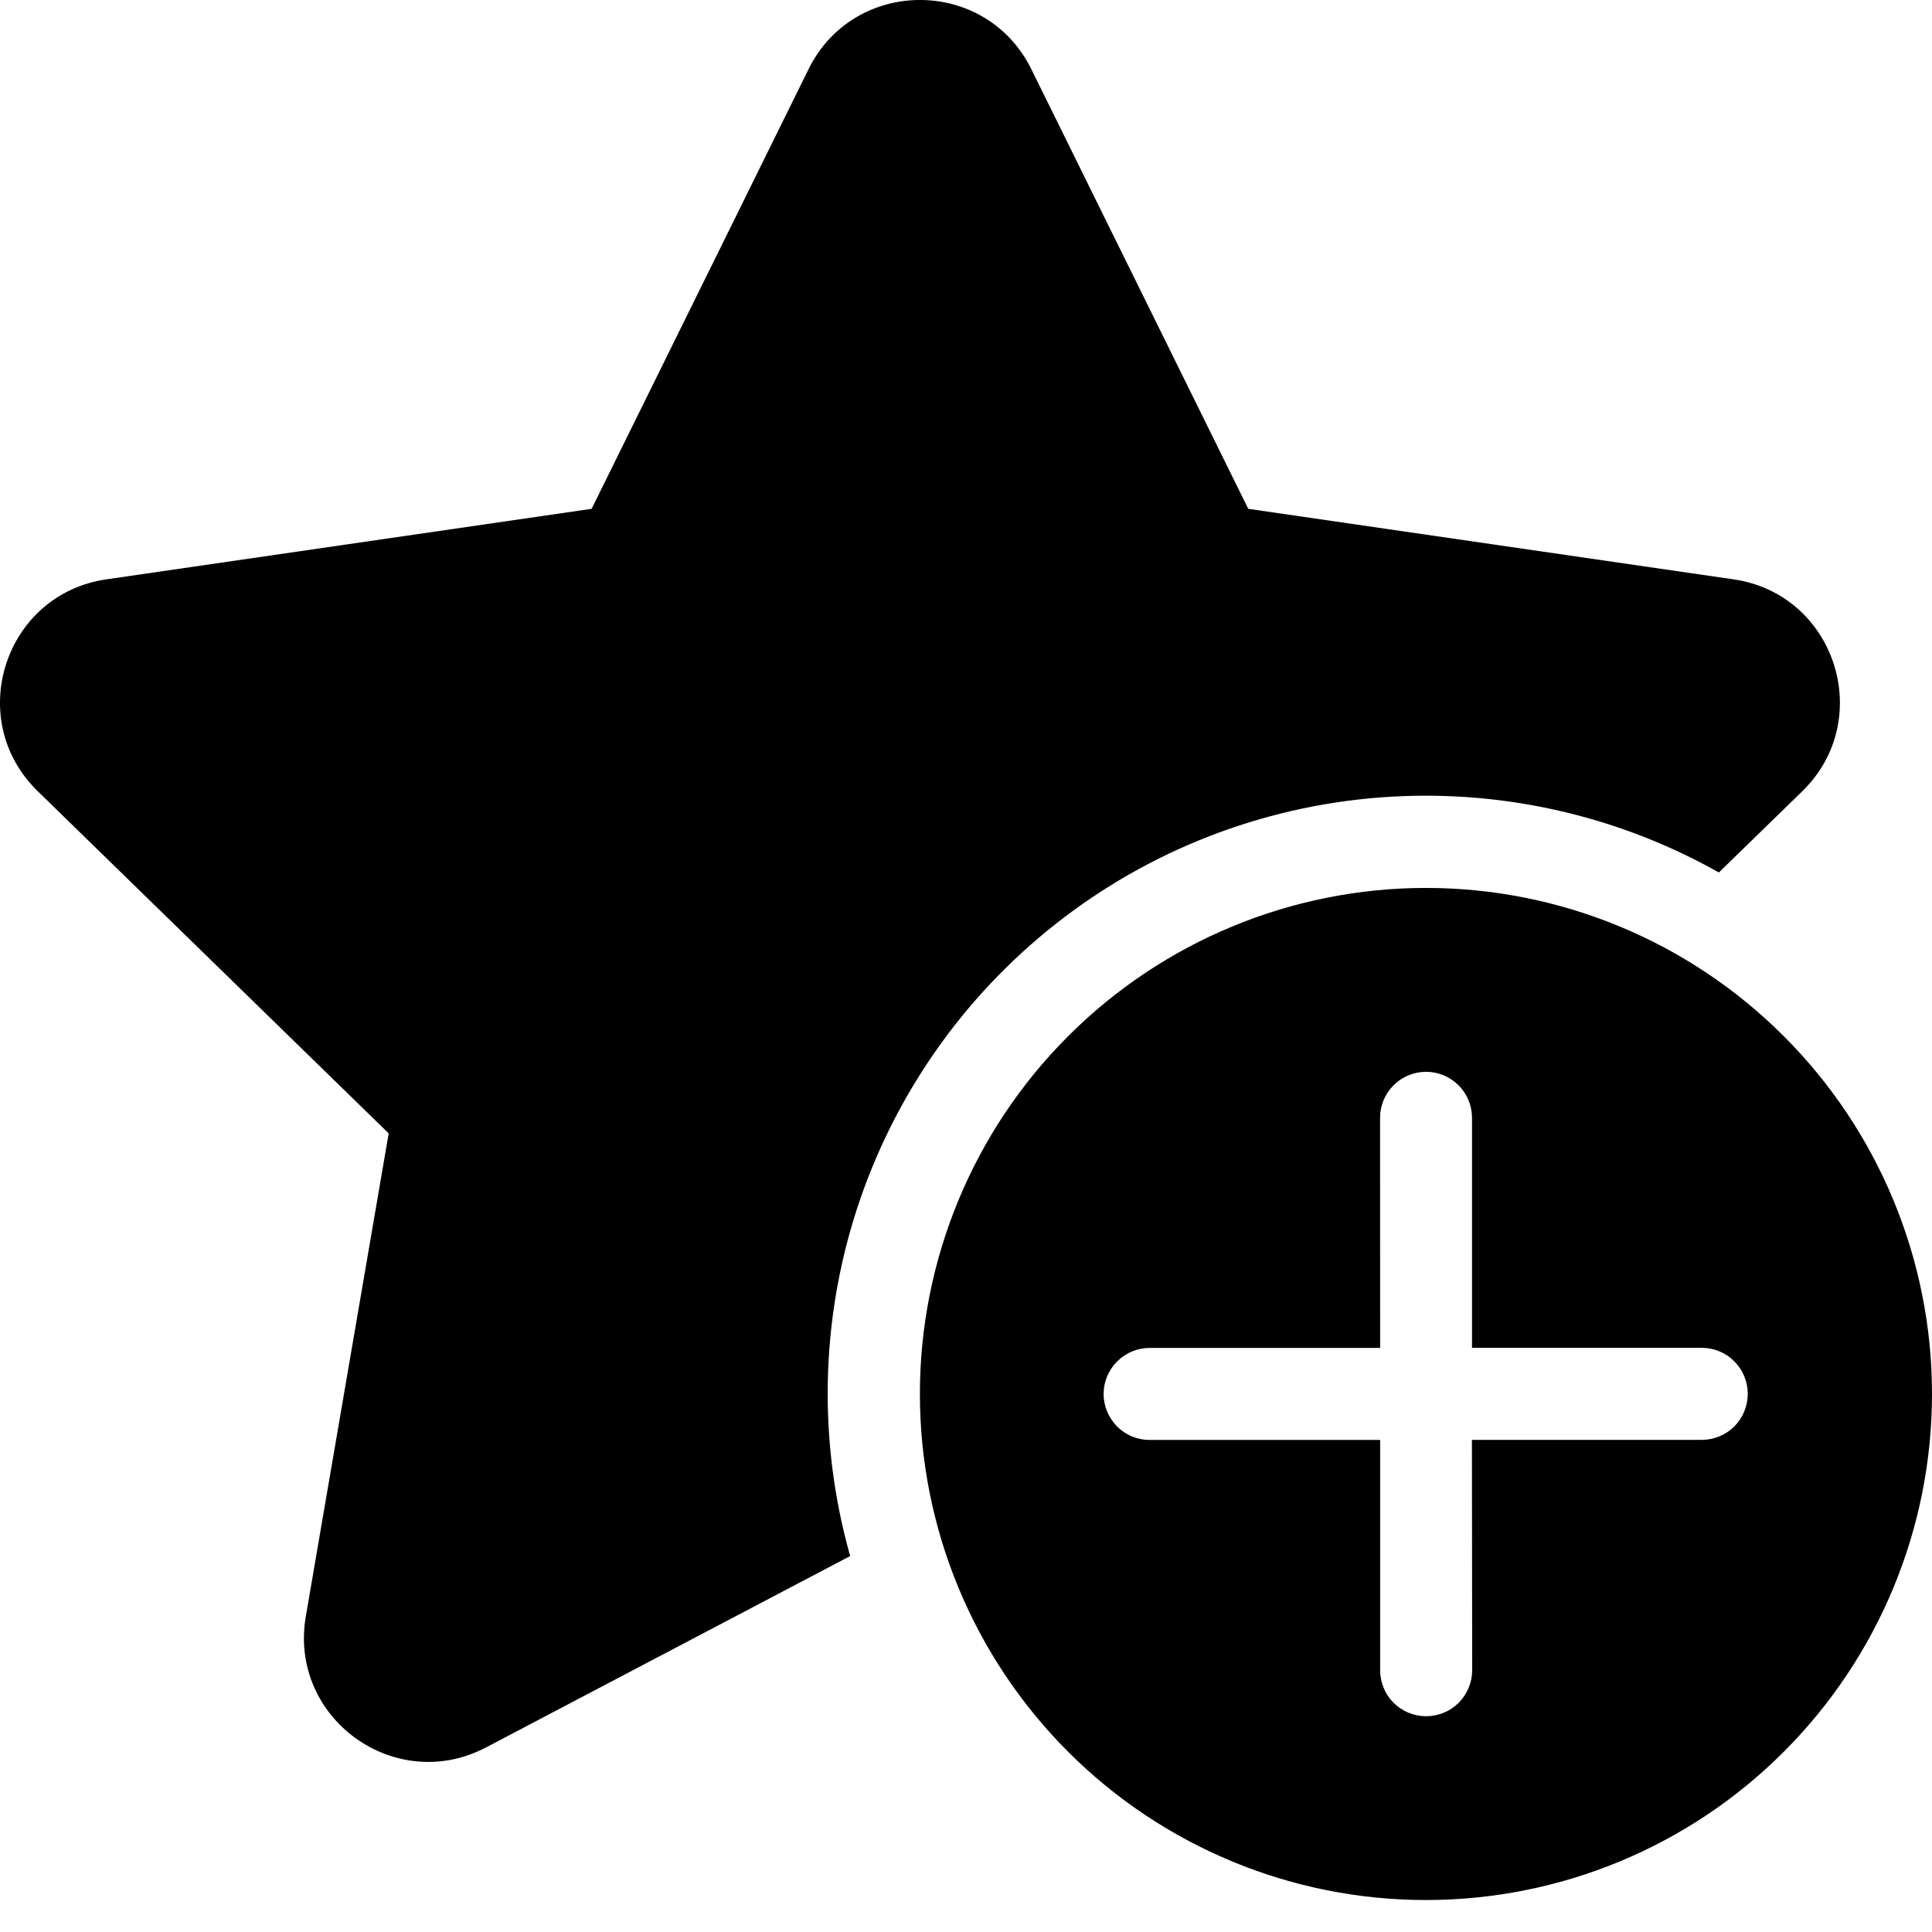
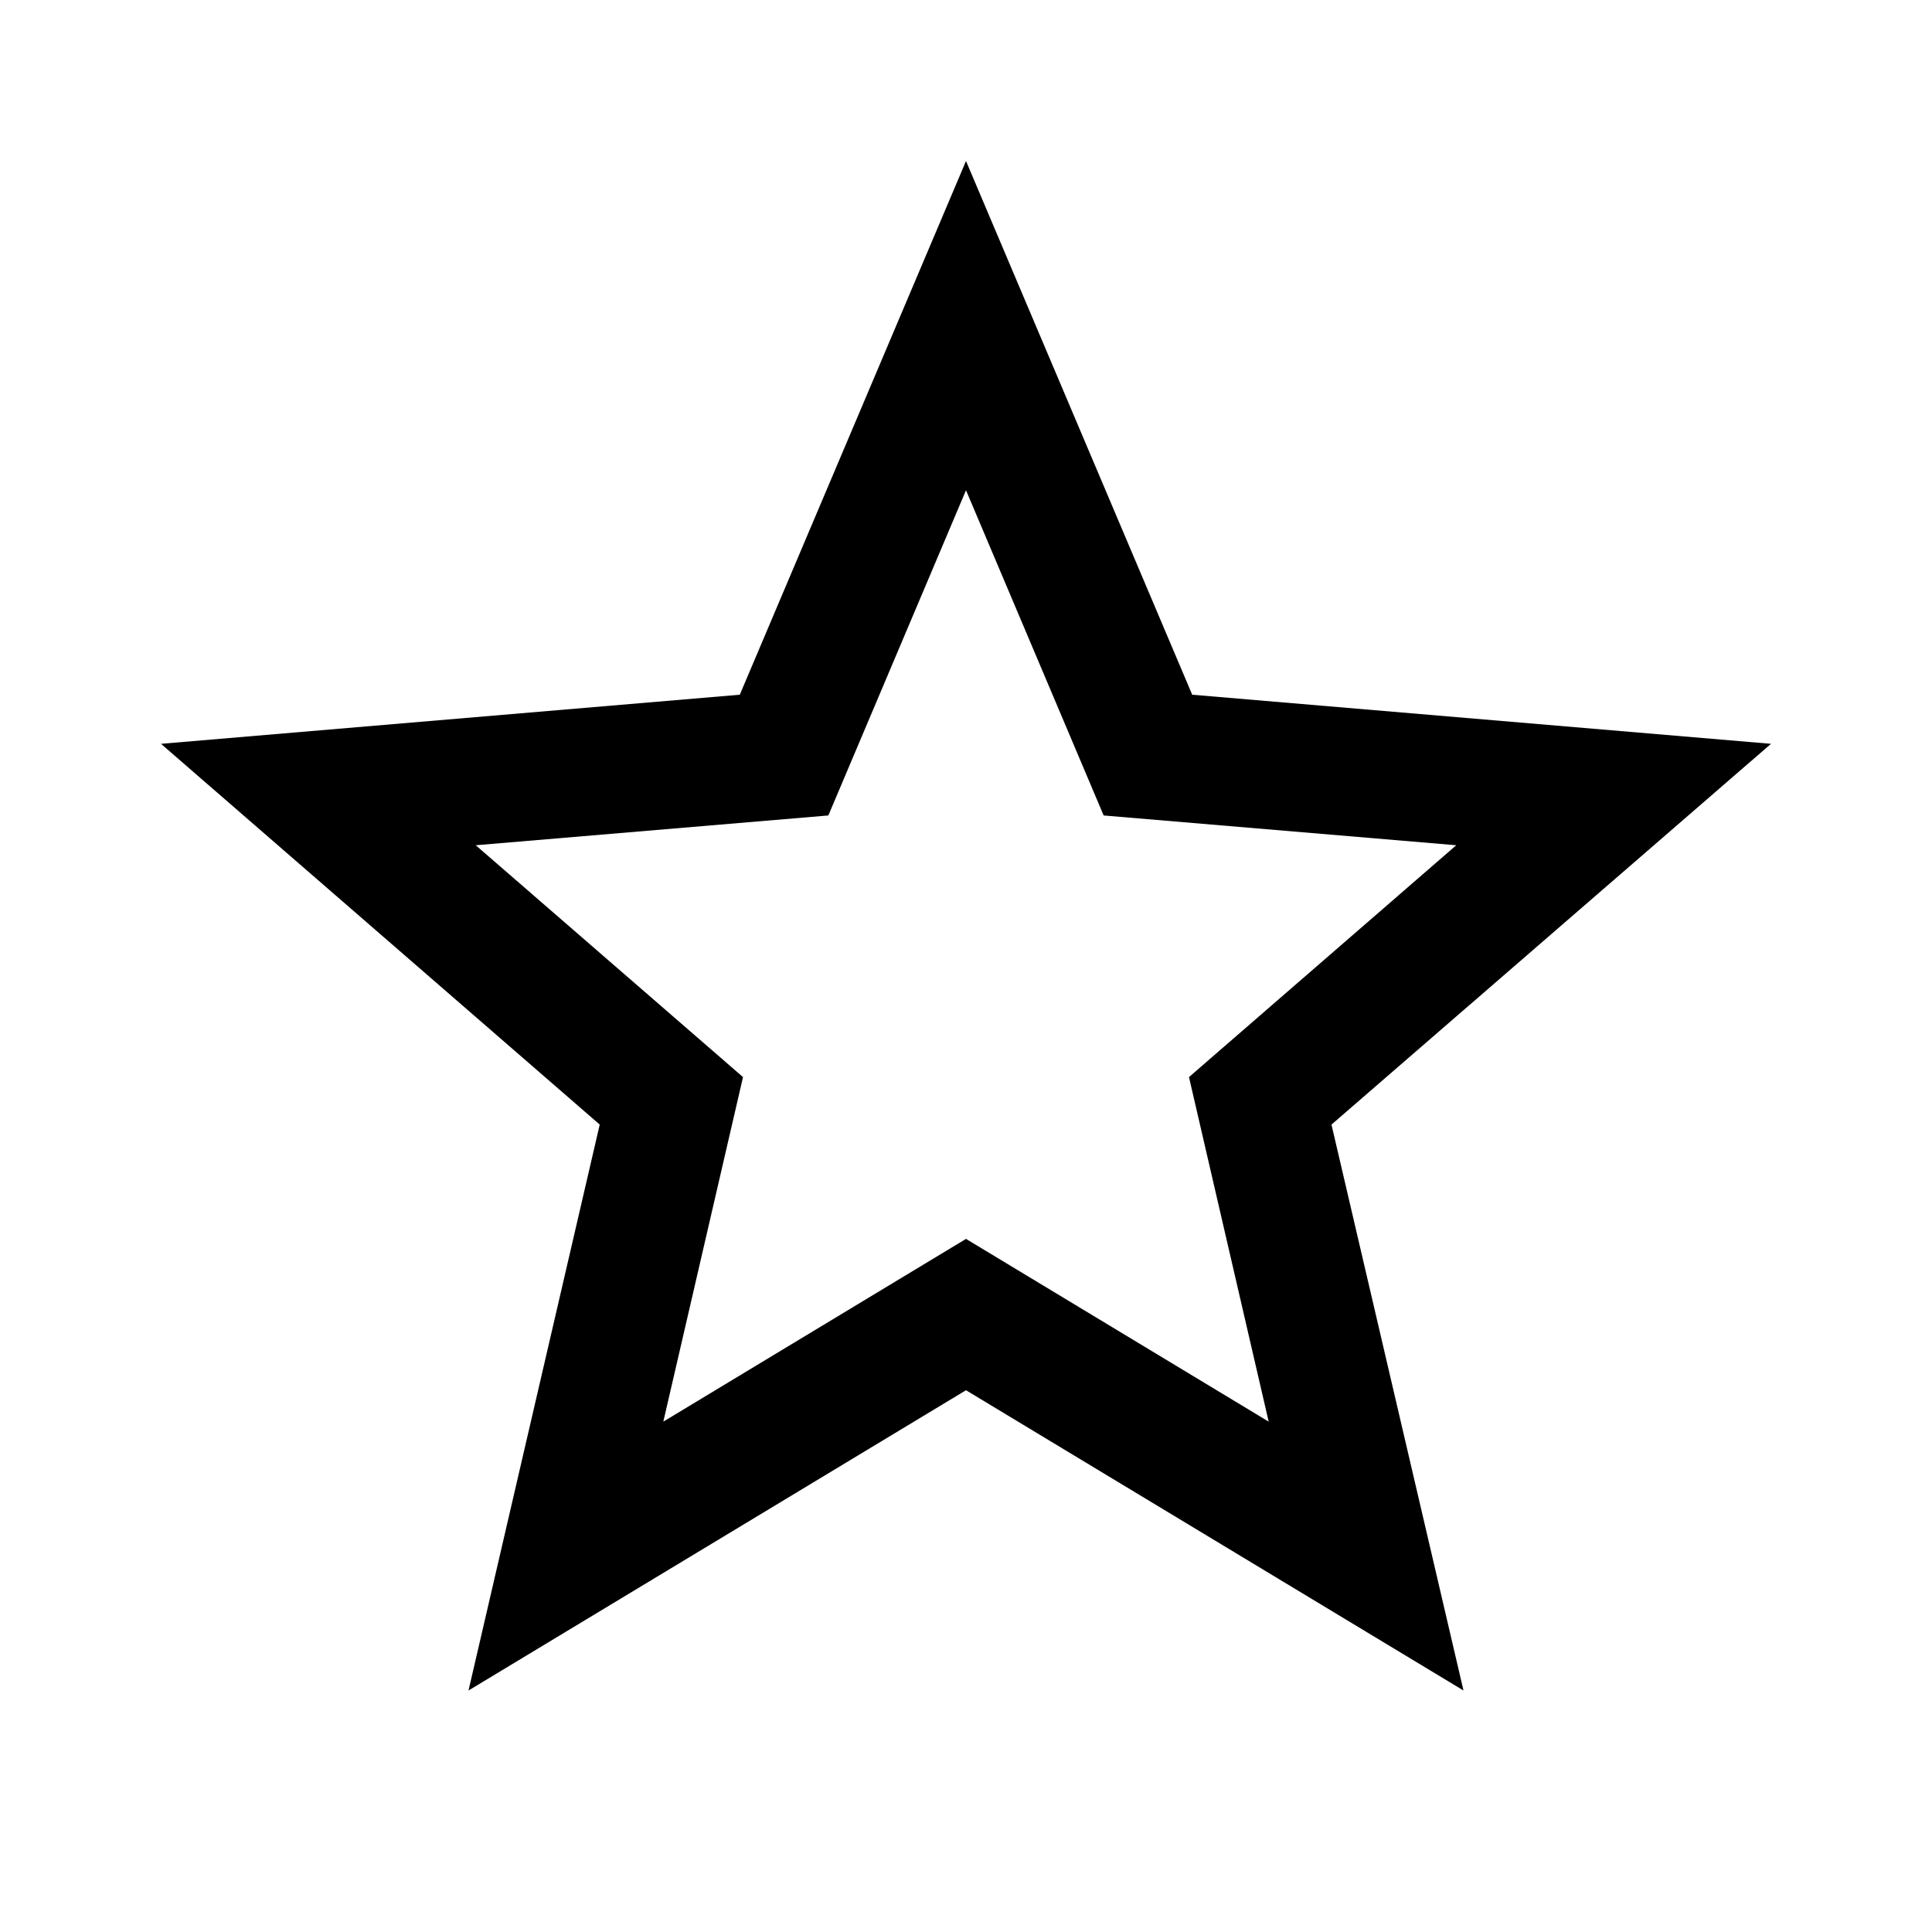
- <svg xmlns="http://www.w3.org/2000/svg" width="22" height="22" viewBox="0 0 22 22" fill="none">
-   <path d="M9.207 0.788C9.726 -0.263 11.225 -0.263 11.744 0.788L14.214 5.794L19.739 6.597C20.899 6.764 21.362 8.191 20.523 9.01L19.573 9.935C18.399 9.274 17.054 8.977 15.71 9.081C14.366 9.185 13.083 9.685 12.024 10.519C10.965 11.352 10.177 12.482 9.759 13.763C9.342 15.045 9.315 16.422 9.681 17.719L5.535 19.898C4.498 20.443 3.285 19.563 3.482 18.408L4.426 12.906L0.429 9.009C-0.411 8.191 0.052 6.765 1.212 6.597L6.737 5.794L9.207 0.788ZM22 15.873C22 14.345 21.393 12.879 20.312 11.799C19.232 10.718 17.766 10.111 16.238 10.111C14.709 10.111 13.244 10.718 12.163 11.799C11.082 12.879 10.475 14.345 10.475 15.873C10.475 17.401 11.082 18.867 12.163 19.948C13.244 21.029 14.709 21.636 16.238 21.636C17.766 21.636 19.232 21.029 20.312 19.948C21.393 18.867 22 17.401 22 15.873ZM16.761 16.397L16.764 19.02C16.764 19.158 16.708 19.292 16.61 19.39C16.512 19.488 16.379 19.543 16.24 19.543C16.101 19.543 15.967 19.488 15.869 19.39C15.771 19.292 15.716 19.158 15.716 19.02V16.397H13.091C12.952 16.397 12.819 16.342 12.721 16.244C12.623 16.145 12.567 16.012 12.567 15.873C12.567 15.734 12.623 15.601 12.721 15.503C12.819 15.405 12.952 15.349 13.091 15.349H15.716L15.715 12.729C15.715 12.59 15.77 12.457 15.868 12.359C15.966 12.26 16.1 12.205 16.239 12.205C16.378 12.205 16.511 12.26 16.609 12.359C16.707 12.457 16.762 12.59 16.762 12.729V15.348H19.379C19.517 15.348 19.651 15.403 19.749 15.502C19.847 15.6 19.902 15.733 19.902 15.872C19.902 16.011 19.847 16.144 19.749 16.243C19.651 16.341 19.517 16.396 19.379 16.396H16.764L16.761 16.397Z" fill="black" />
+ <svg xmlns="http://www.w3.org/2000/svg" viewBox="0 0 24 24">
+   <path d="M12,15.39L8.24,17.66L9.23,13.38L5.91,10.5L10.29,10.13L12,6.09L13.71,10.13L18.09,10.5L14.77,13.38L15.76,17.66M22,9.24L14.81,8.63L12,2L9.19,8.63L2,9.24L7.45,13.97L5.82,21L12,17.27L18.18,21L16.54,13.97L22,9.24Z" />
</svg>
